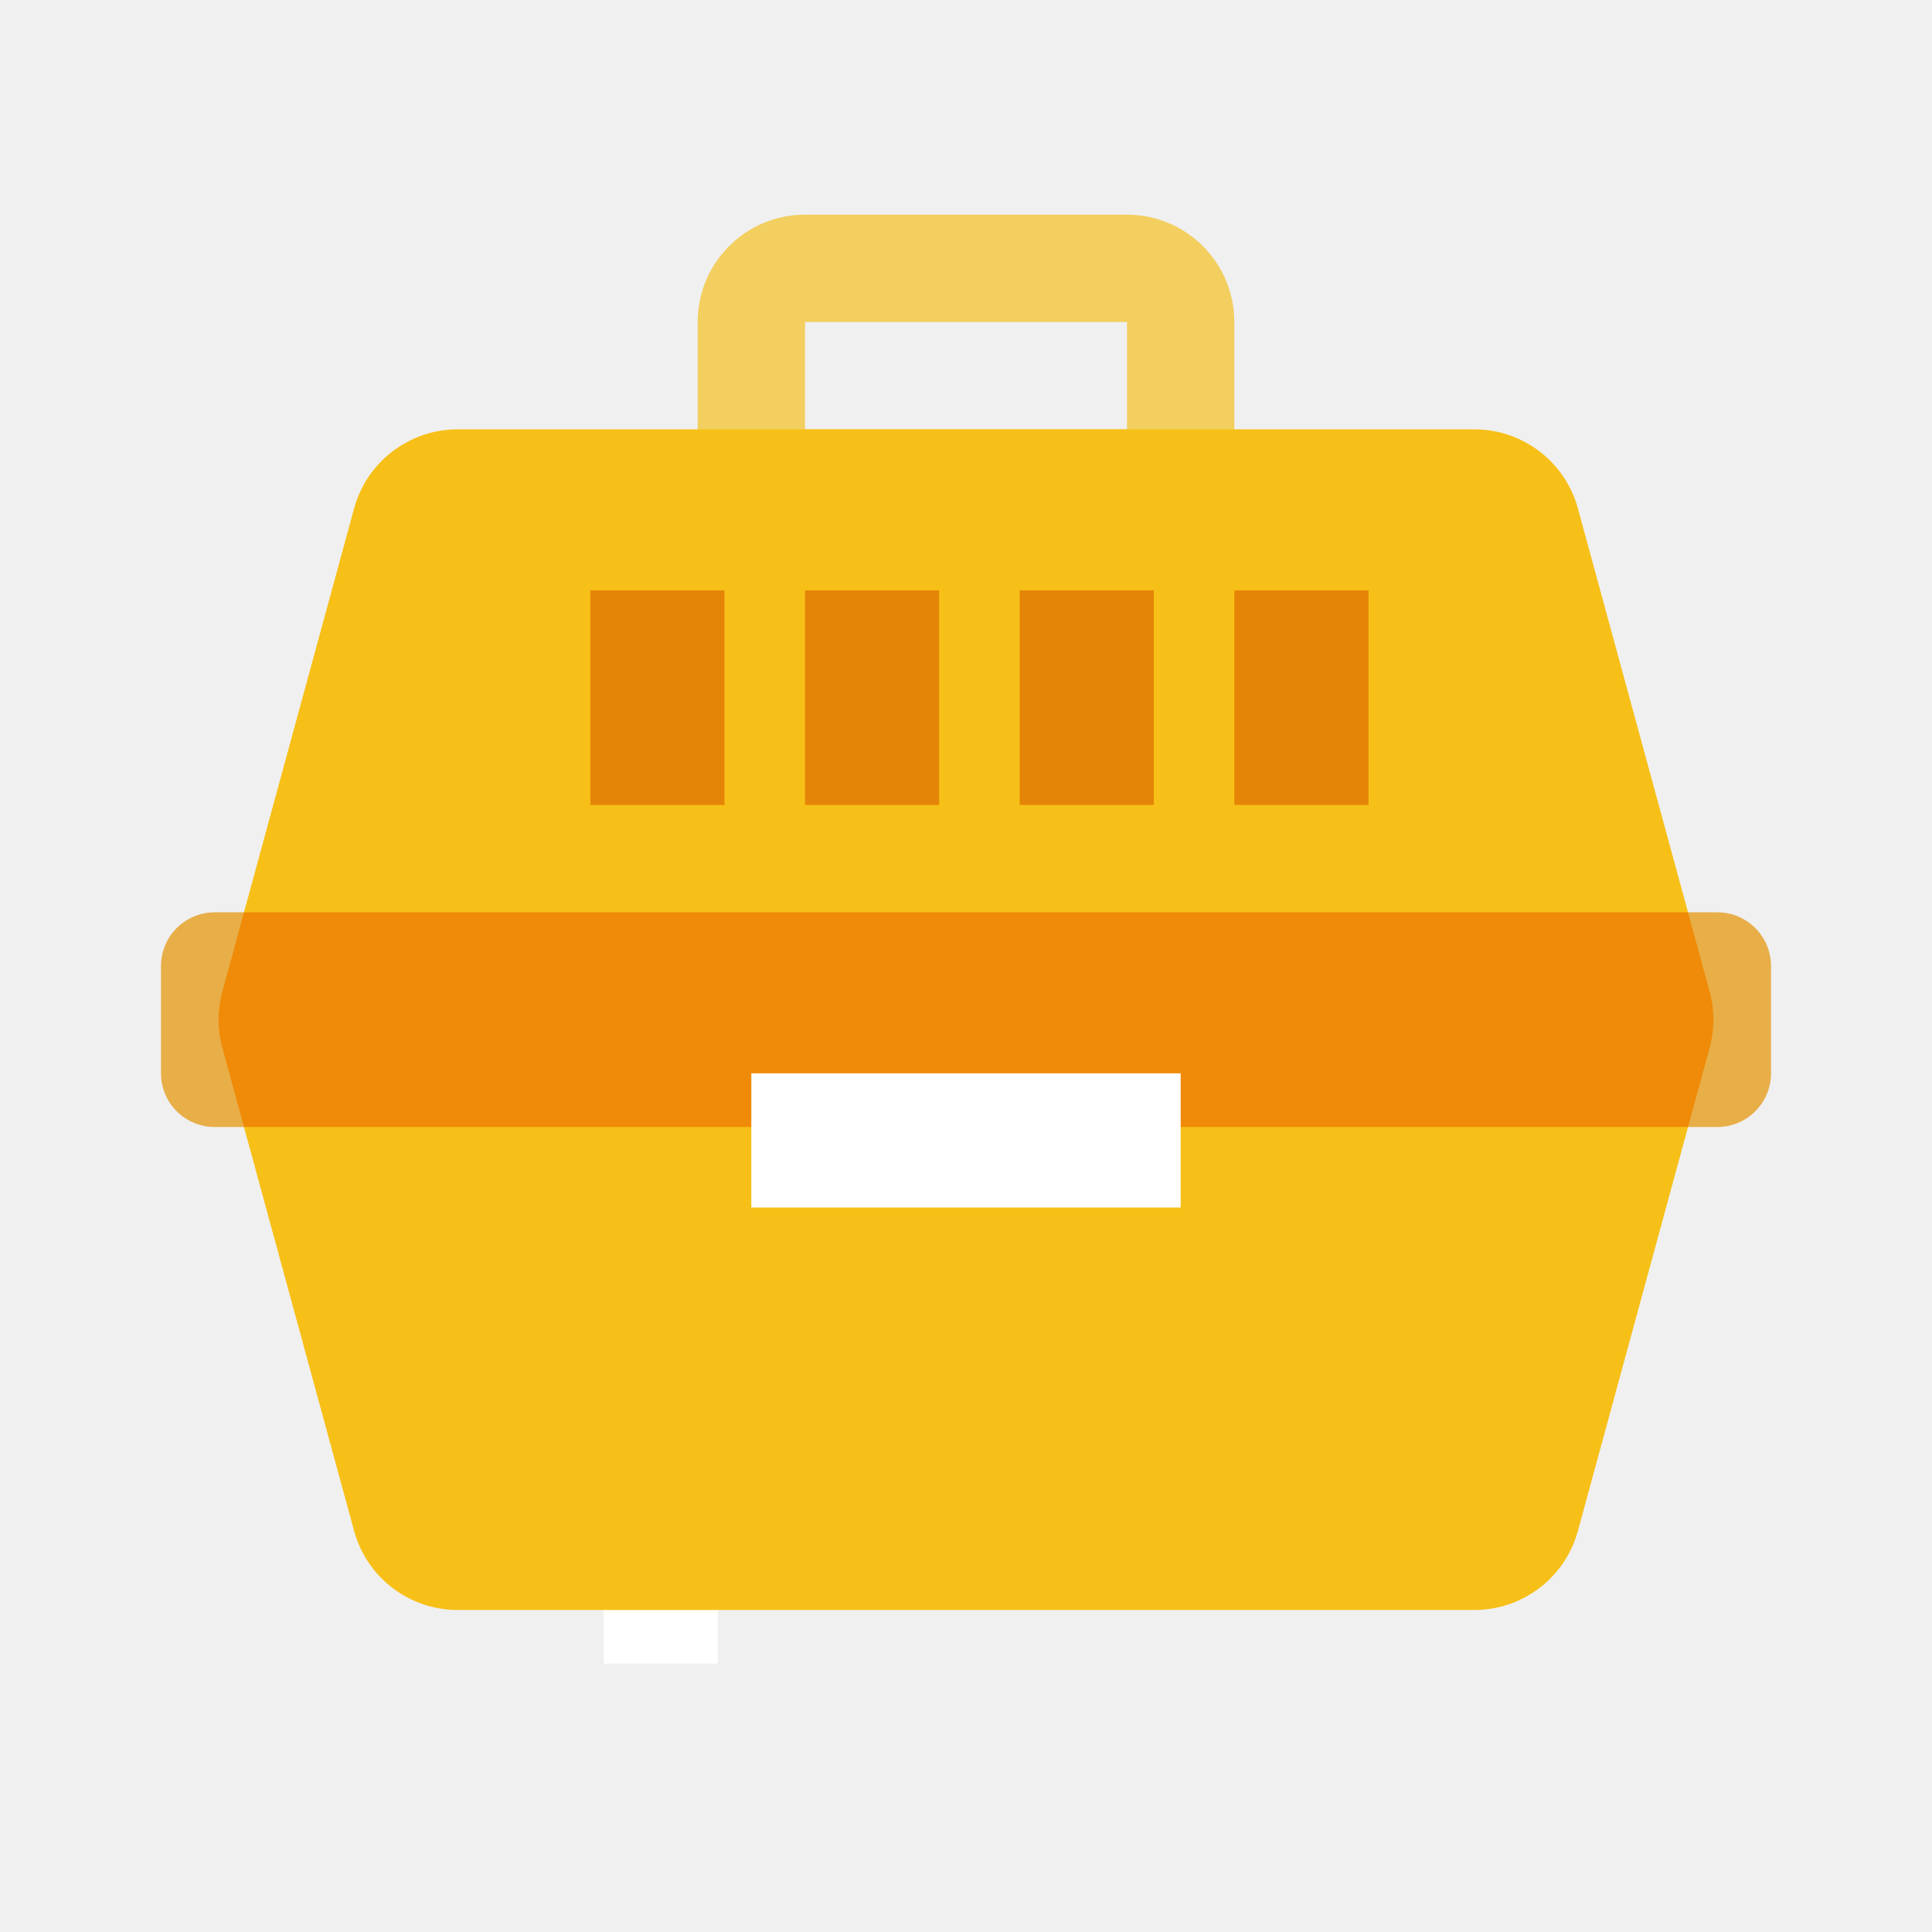
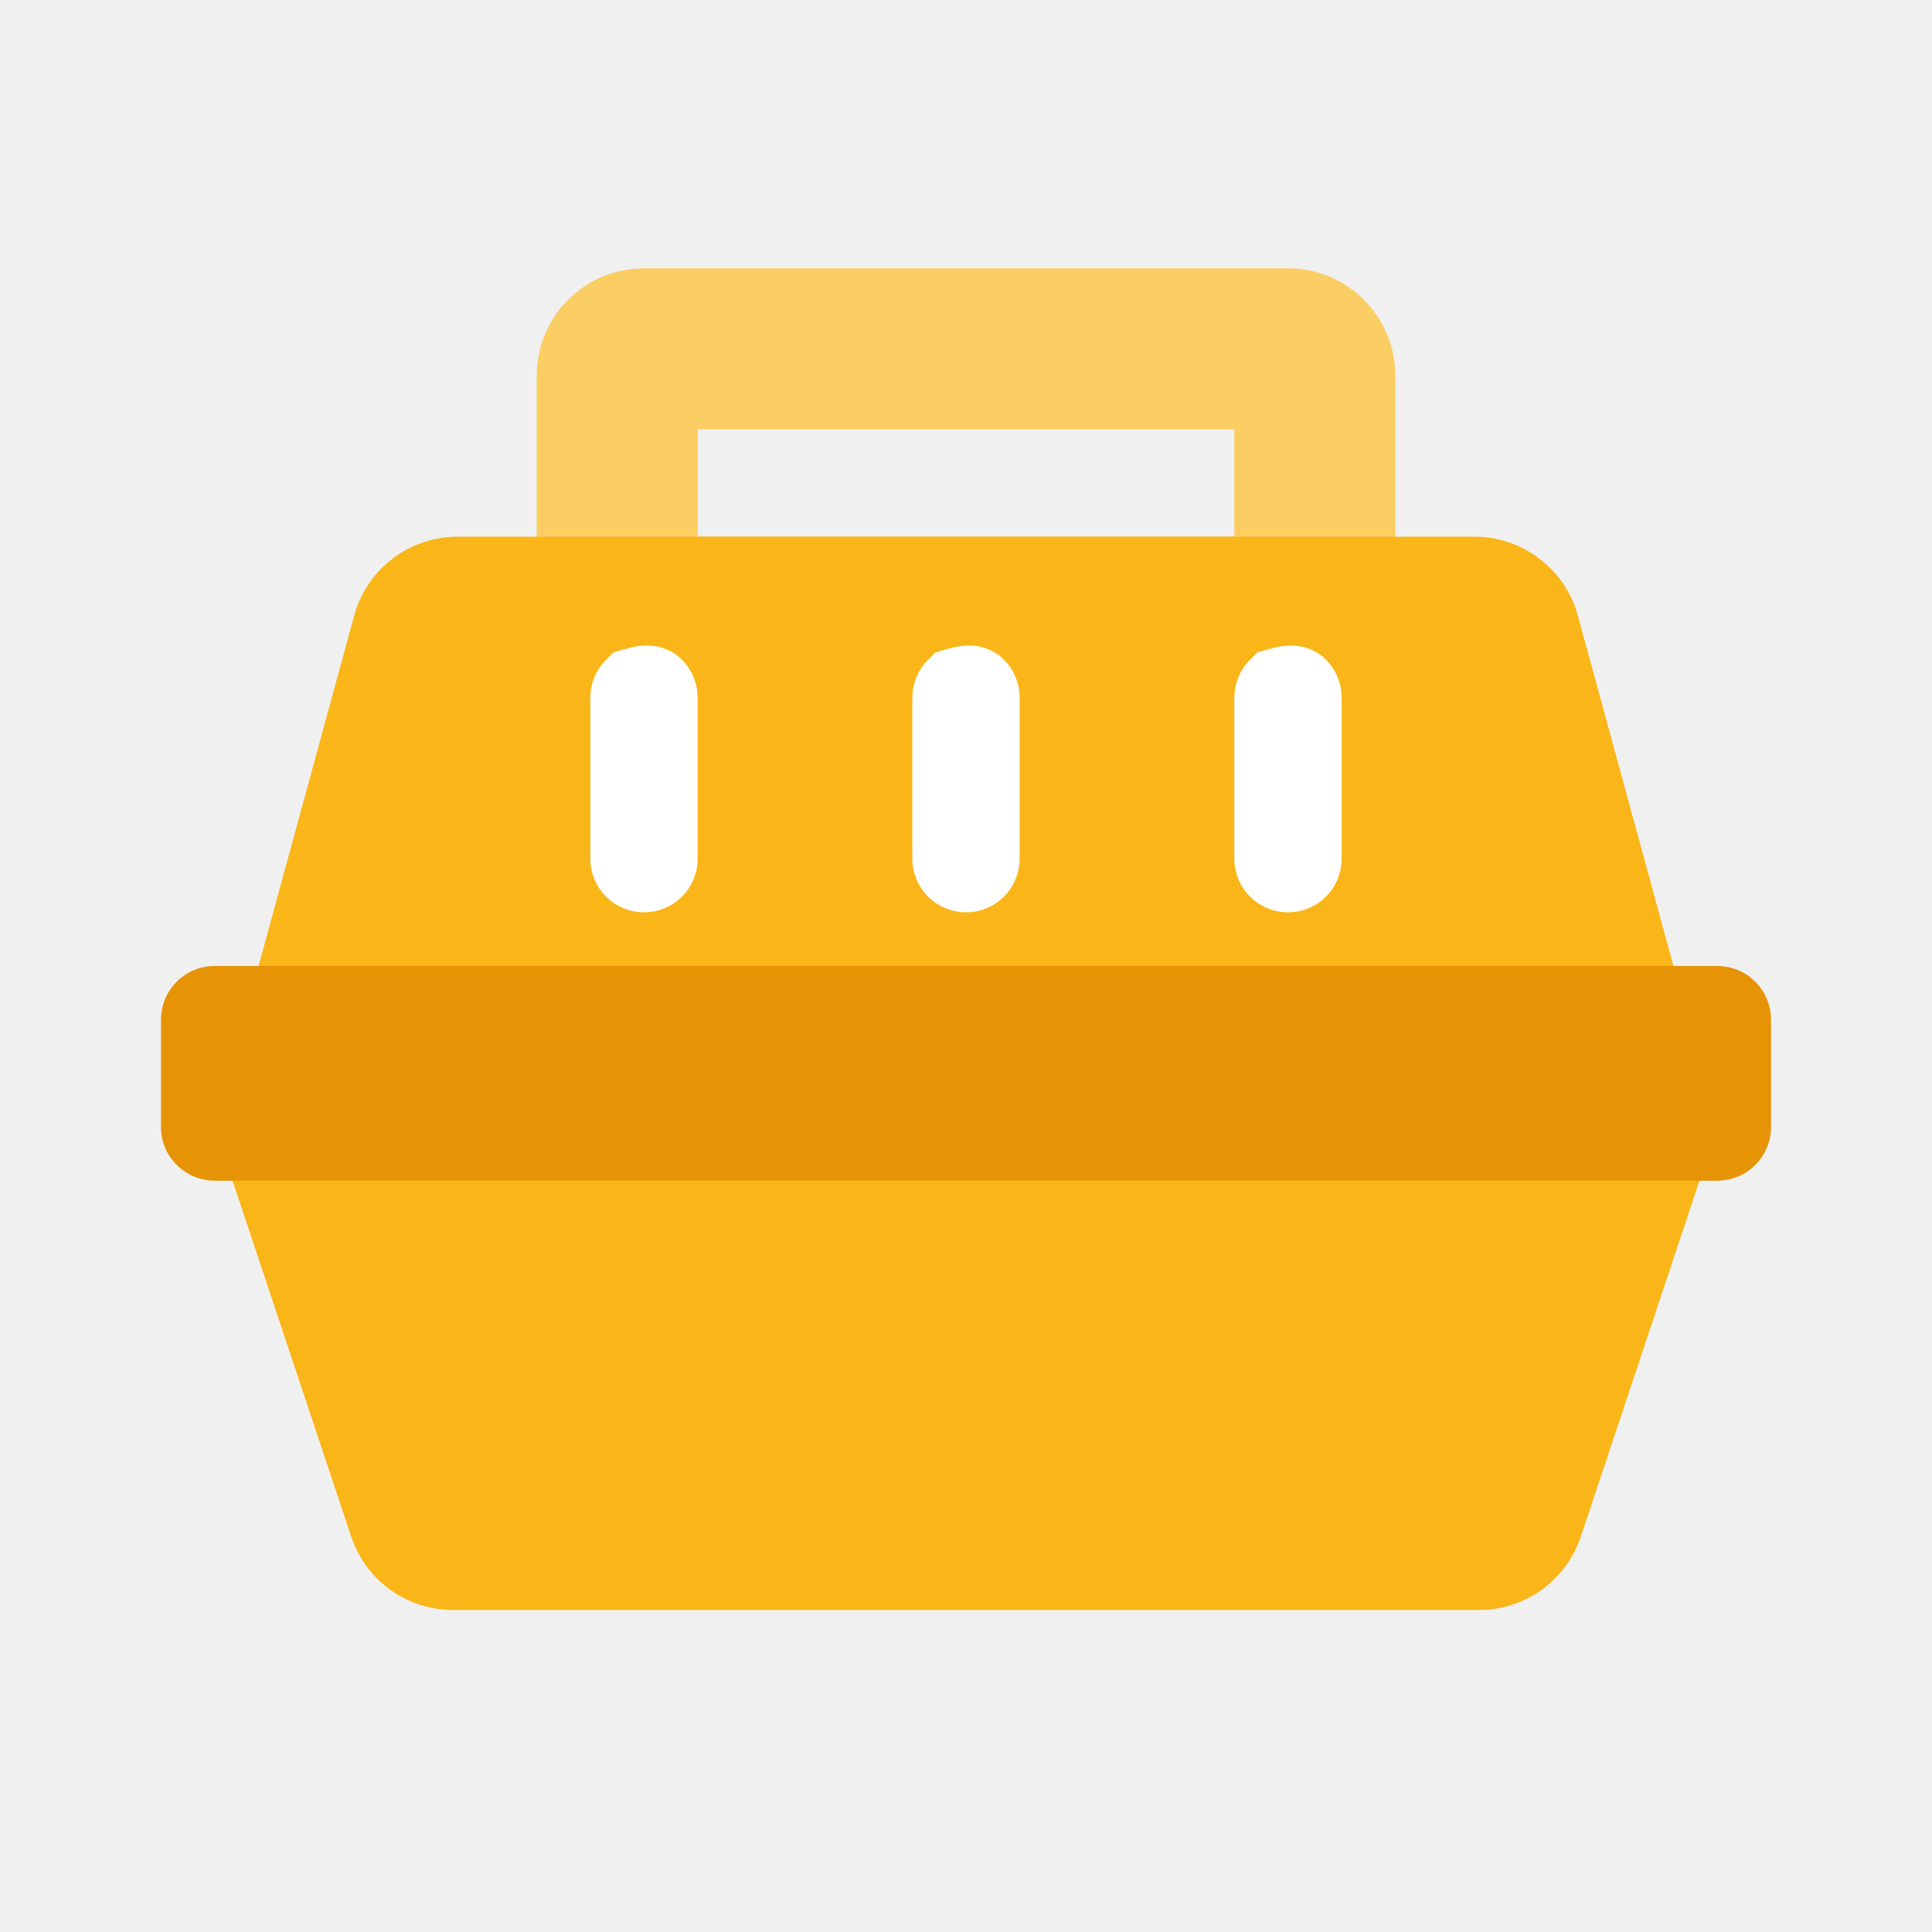
<svg xmlns="http://www.w3.org/2000/svg" width="36" height="36" viewBox="0 0 36 36">
-   <g fill="none" fill-rule="evenodd">
-     <g transform="translate(-204 -451) translate(192 441) translate(12 10)">
-       <path stroke="#F3CF5F" stroke-width="2" d="M21 5c.276 0 .526.112.707.293.181.18.293.43.293.707h0v3h-8V6c0-.276.112-.526.293-.707.18-.181.43-.293.707-.293h0z" />
-       <circle cx="17.625" cy="24.625" r="1.125" fill="#FFF" />
-       <circle cx="22.125" cy="24.625" r="1.125" fill="#FFF" />
-       <path stroke="#FFF" stroke-width="1.125" d="M11.813 18.063H12.813V30.438H11.813z" />
-       <path fill="#F7C019" d="M8.528 8h18.944c.902 0 1.693.604 1.93 1.474l2.454 9c.094.344.094.708 0 1.052l-2.454 9c-.237.87-1.028 1.474-1.93 1.474H8.528c-.902 0-1.693-.604-1.93-1.474l-2.454-9c-.094-.344-.094-.708 0-1.052l2.454-9C6.835 8.604 7.626 8 8.528 8z" />
-       <rect fill="#F5A720" style="mix-blend-mode:multiply" width="30" height="4" x="3" y="17" opacity=".8" rx="1" />
-       <path stroke="#E58507" stroke-width="1.5" d="M11.75 11.75H12.75V14.25H11.75zM15.75 11.75H16.75V14.25H15.75zM19.75 11.75H20.75V14.25H19.75zM23.75 11.75H24.75V14.25H23.75z" />
-       <path stroke="#FFF" stroke-width="1.5" d="M17.75 17.75H18.75V24.25H17.75z" transform="rotate(90 18 21)" />
-     </g>
+   <g fill="none" fill-rule="evenodd" transform="translate(-2479 -575) translate(2479 575)">
+     <path fill="#FBCE63" fill-rule="nonzero" d="M24 5c1.105 0 2 .895 2 2v6H10V7c0-1.105.895-2 2-2h12zm-1 3H13v2h10V8z" />
+     <path fill="#FAB619" d="M8.528 10h18.944c.902 0 1.693.604 1.93 1.474l2.439 8.942c.104.38.092.784-.032 1.158l-2.353 7.058C29.184 29.45 28.419 30 27.558 30H8.442c-.861 0-1.626-.55-1.898-1.368l-2.353-7.058c-.124-.374-.136-.777-.032-1.158l2.44-8.942C6.834 10.604 7.625 10 8.527 10z" />
+     <rect width="30" height="4" x="3" y="18" fill="#E69306" rx="1" />
+     <path stroke="#FFF" stroke-width="1.5" d="M11.823 12.823c.246-.073.309-.045.354 0 .045.045.073.108.073.177h0v3c0 .069-.028.132-.073.177-.045.045-.108.073-.177.073-.069 0-.132-.028-.177-.073-.045-.045-.073-.108-.073-.177h0v-3c0-.069.028-.132.073-.177zM17.823 12.823c.246-.073.309-.045.354 0 .045.045.073.108.073.177h0v3c0 .069-.028.132-.073.177-.045.045-.108.073-.177.073-.069 0-.132-.028-.177-.073-.045-.045-.073-.108-.073-.177h0v-3c0-.069.028-.132.073-.177zM23.823 12.823c.246-.073.309-.045.354 0 .045.045.073.108.073.177h0v3c0 .069-.028.132-.073.177-.045.045-.108.073-.177.073-.069 0-.132-.028-.177-.073-.045-.045-.073-.108-.073-.177h0v-3c0-.069.028-.132.073-.177z" />
  </g>
</svg>
